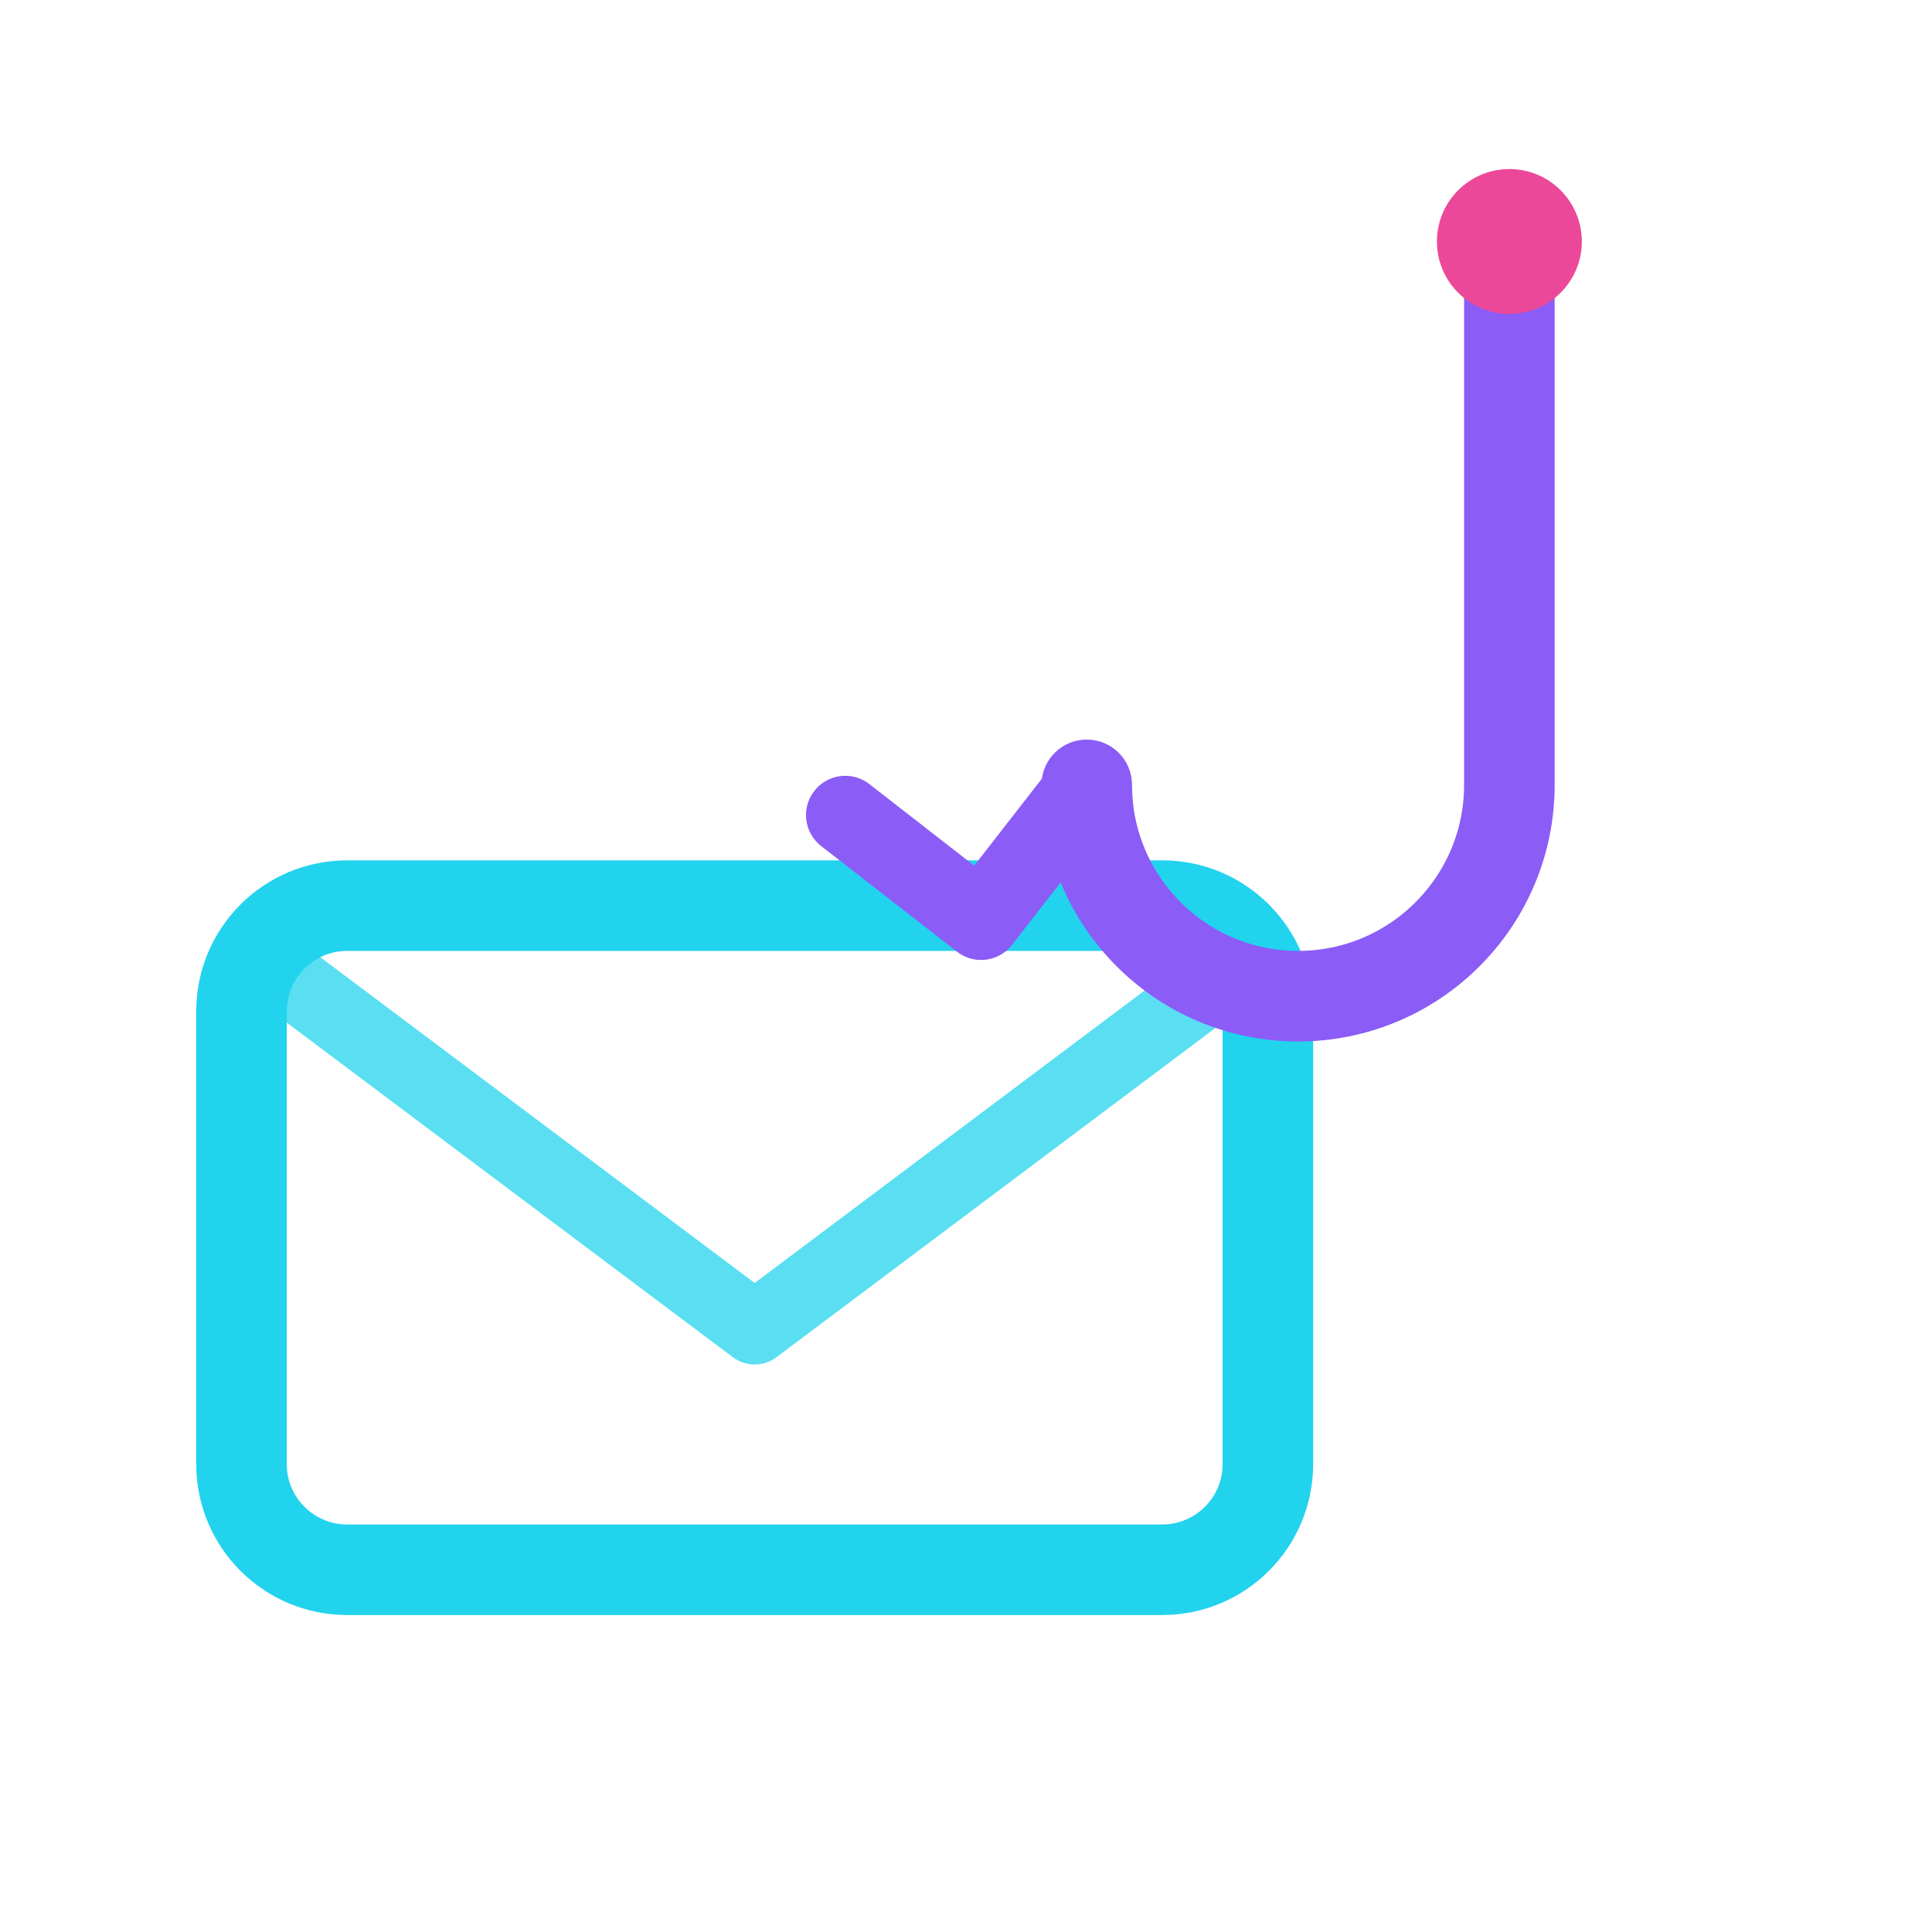
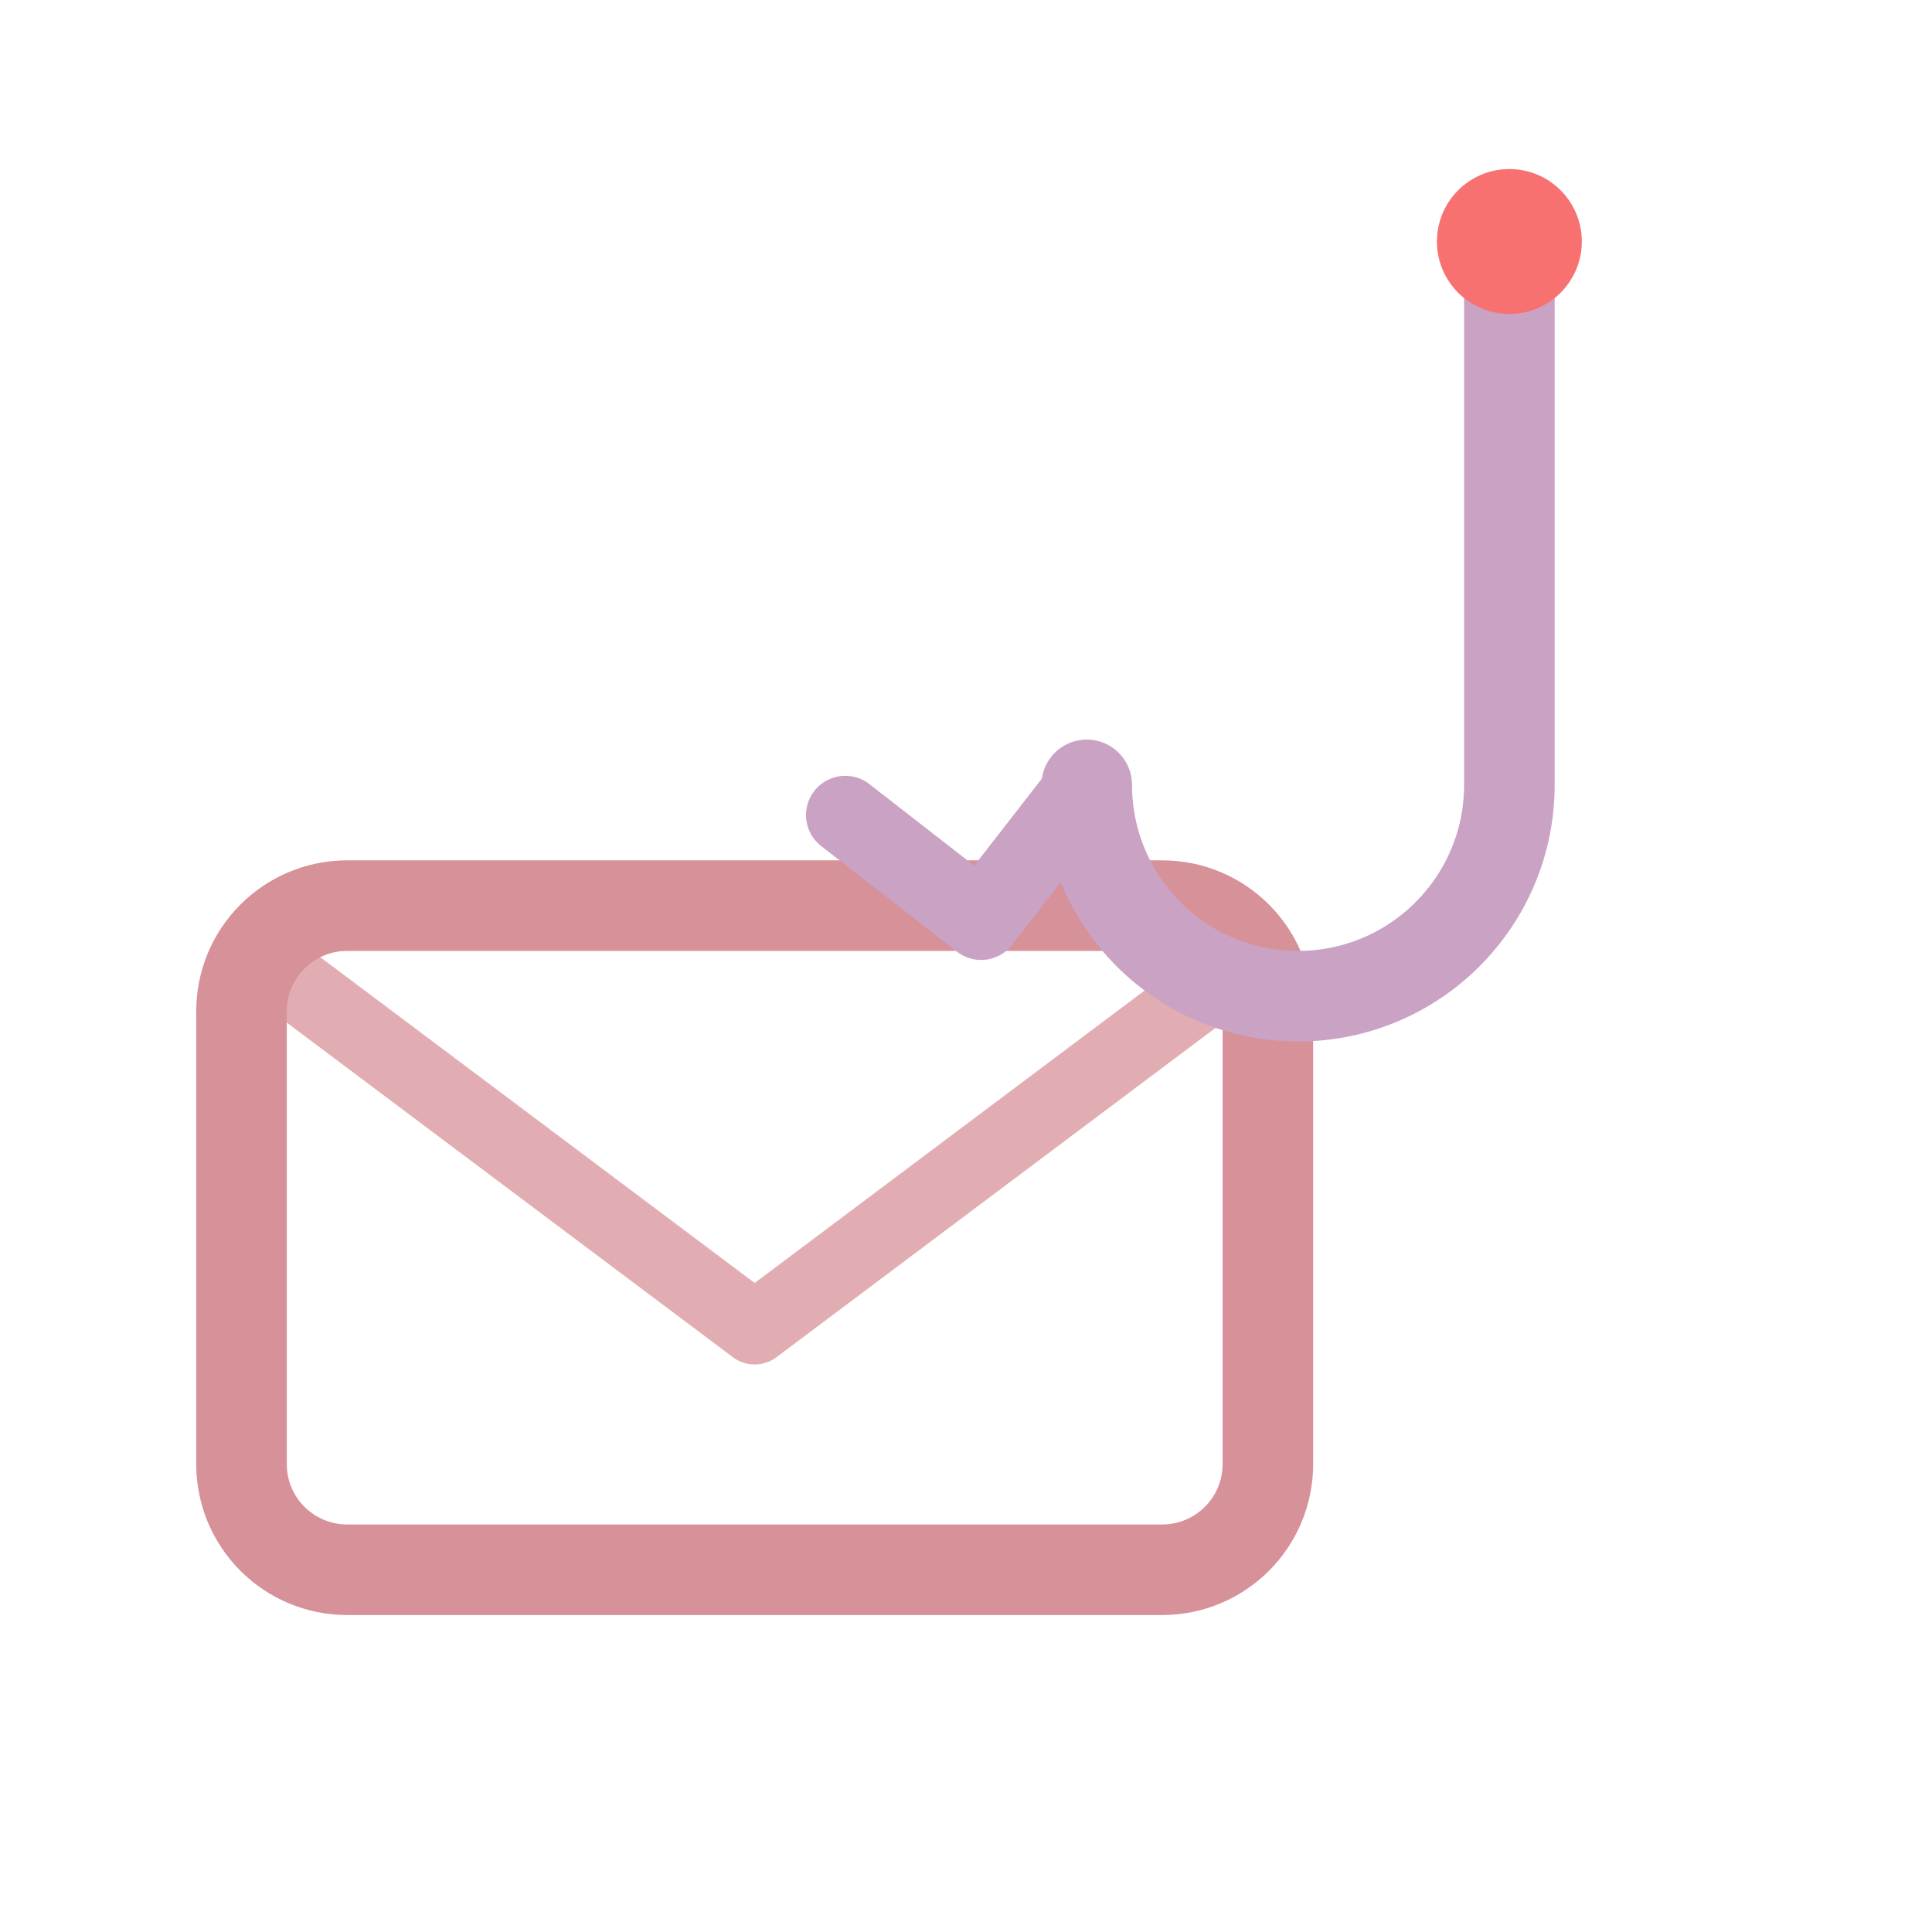
<svg xmlns="http://www.w3.org/2000/svg" viewBox="0 0 64 64" fill="none" stroke-linecap="round" stroke-linejoin="round" role="img" aria-hidden="true">
-   <rect x="8" y="30" width="34" height="22" rx="3.5" stroke="#22d3ee" stroke-width="3" />
-   <path d="M9 32l16 12 16-12" stroke="#22d3ee" stroke-width="2.4" opacity=".75" />
-   <path d="M50 8v18a7 7 0 0 1-14 0" stroke="#8b5cf6" stroke-width="3" />
-   <path d="M36 26l-3.5 4.5L28 27" stroke="#8b5cf6" stroke-width="2.6" />
-   <circle cx="50" cy="8" r="2.4" fill="#ec4899" />
+   <rect x="8" y="30" width="34" height="22" rx="3.5" stroke="#d79198" stroke-width="3" />
+   <path d="M9 32l16 12 16-12" stroke="#d79198" stroke-width="2.4" opacity=".75" />
+   <path d="M50 8v18a7 7 0 0 1-14 0" stroke="#c9a2c4" stroke-width="3" />
+   <path d="M36 26l-3.5 4.5L28 27" stroke="#c9a2c4" stroke-width="2.6" />
+   <circle cx="50" cy="8" r="2.4" fill="#f87171" />
</svg>
